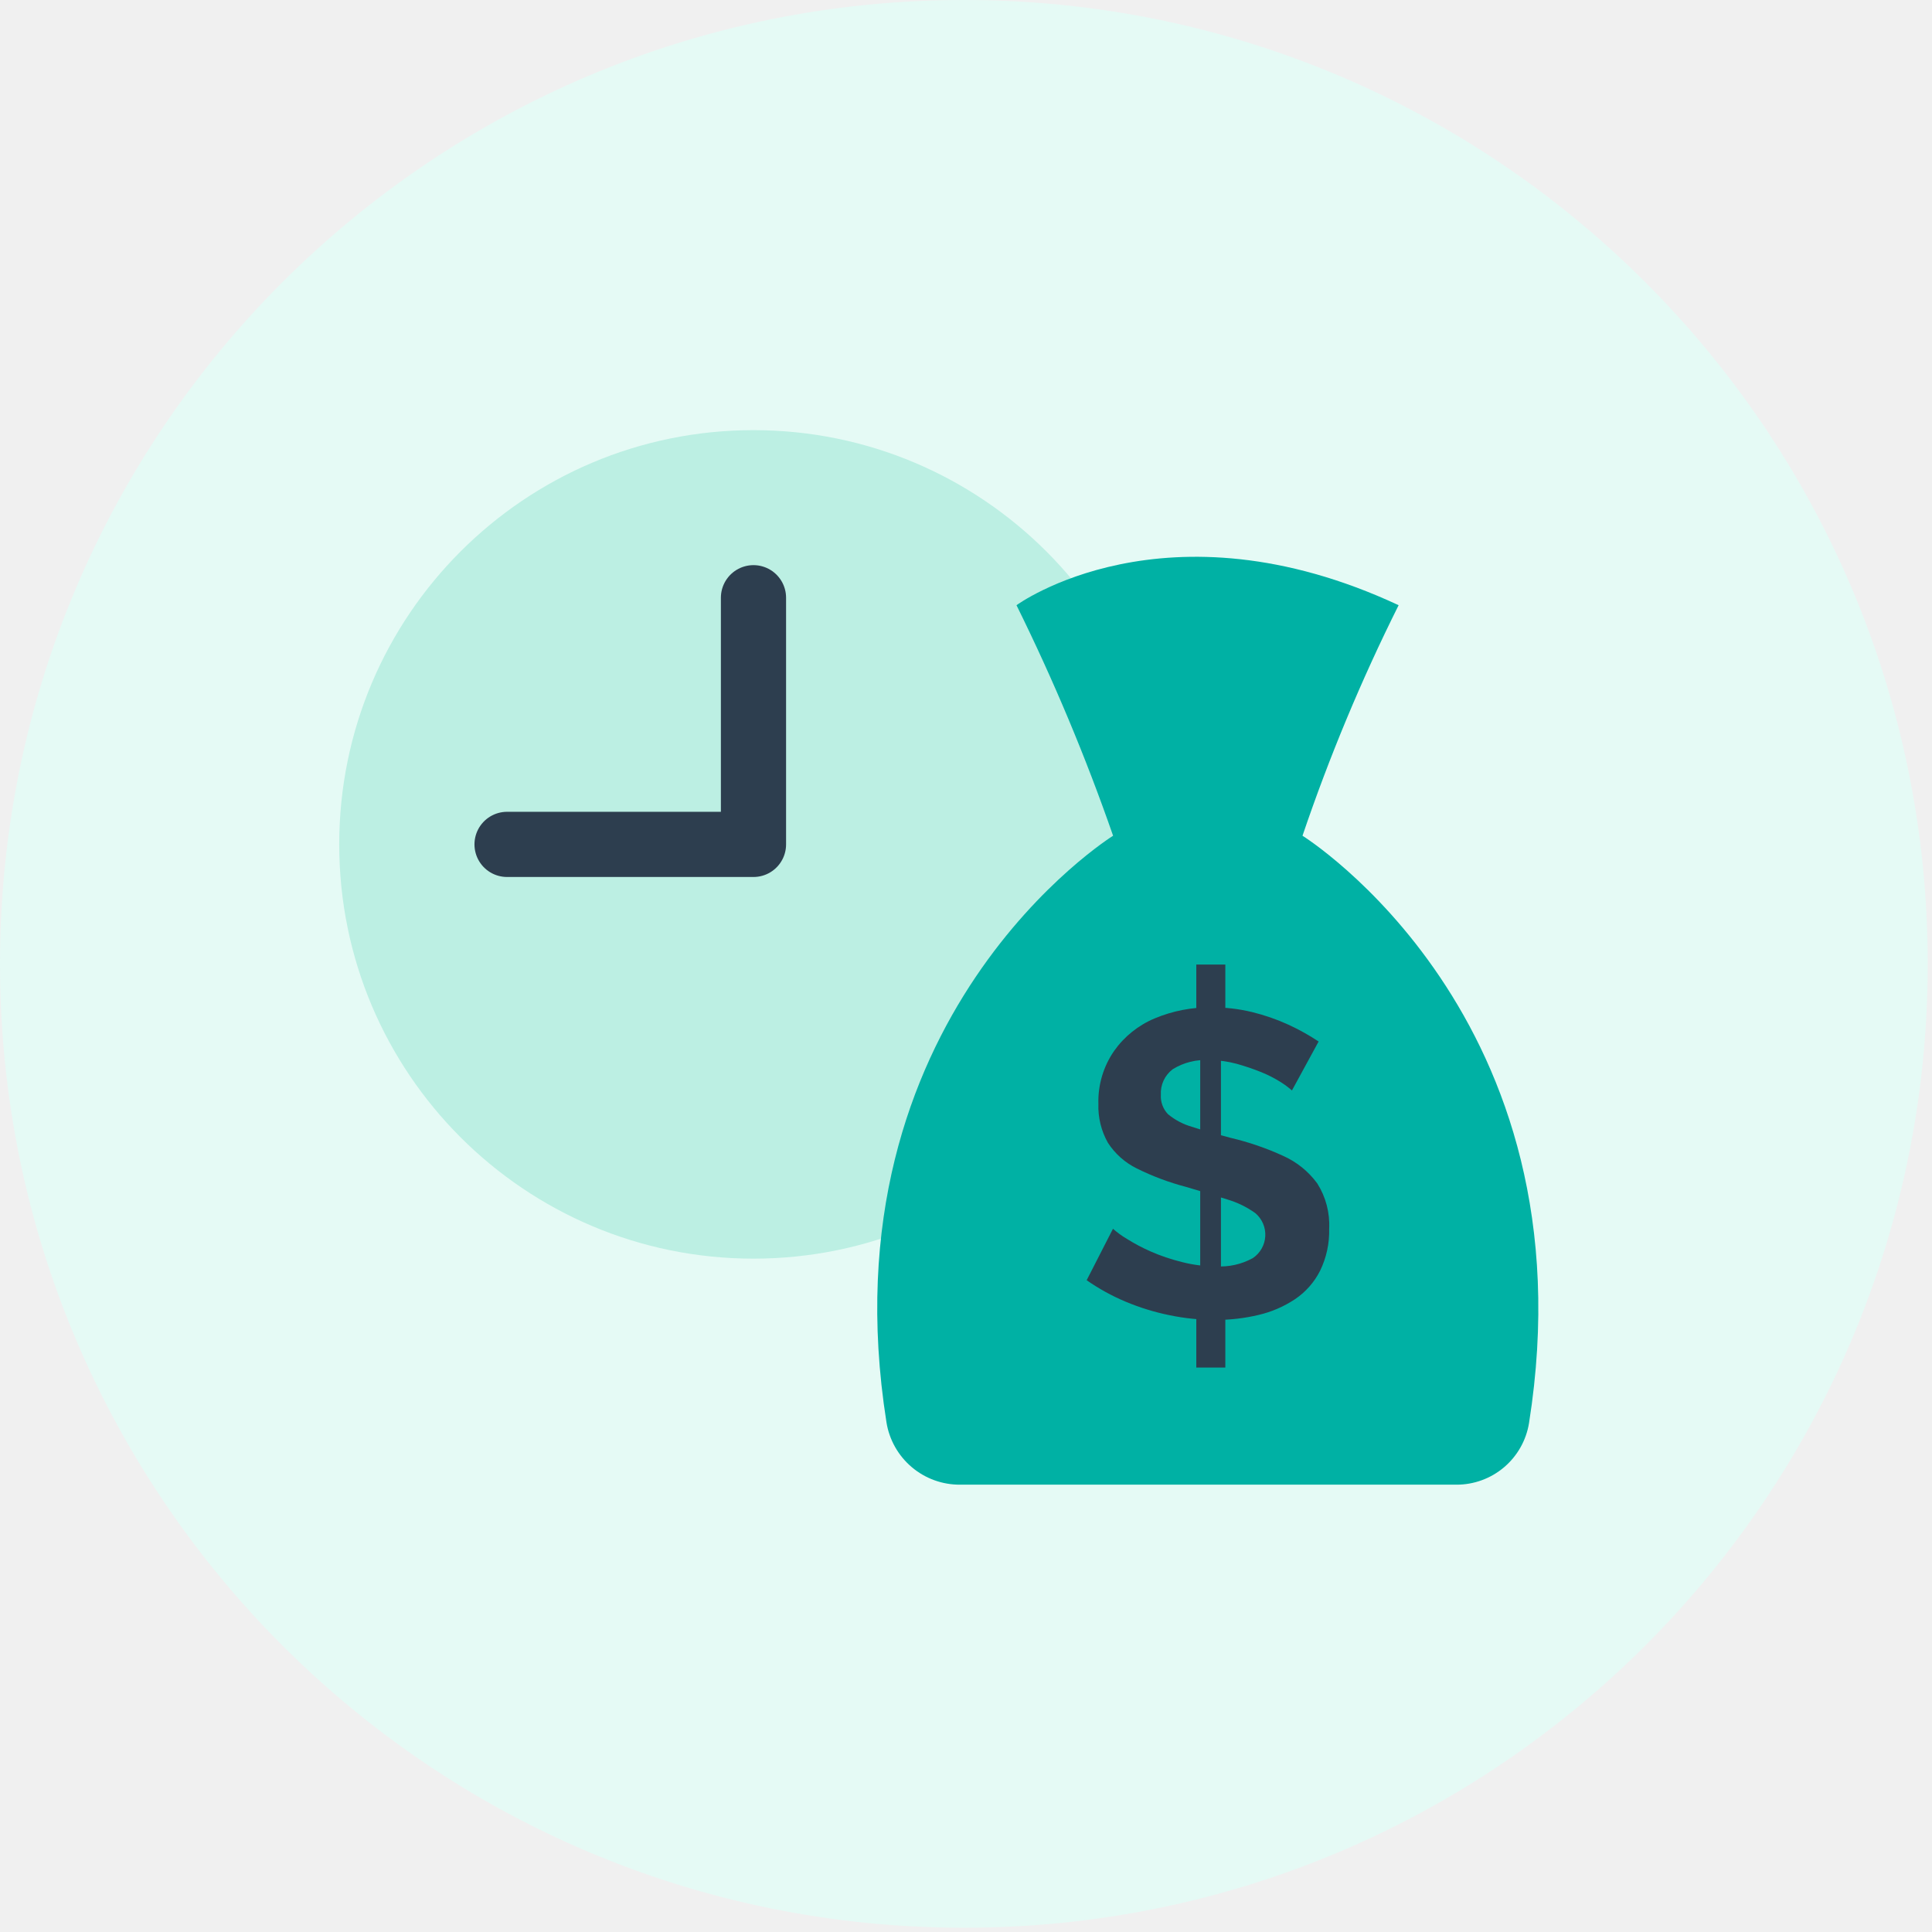
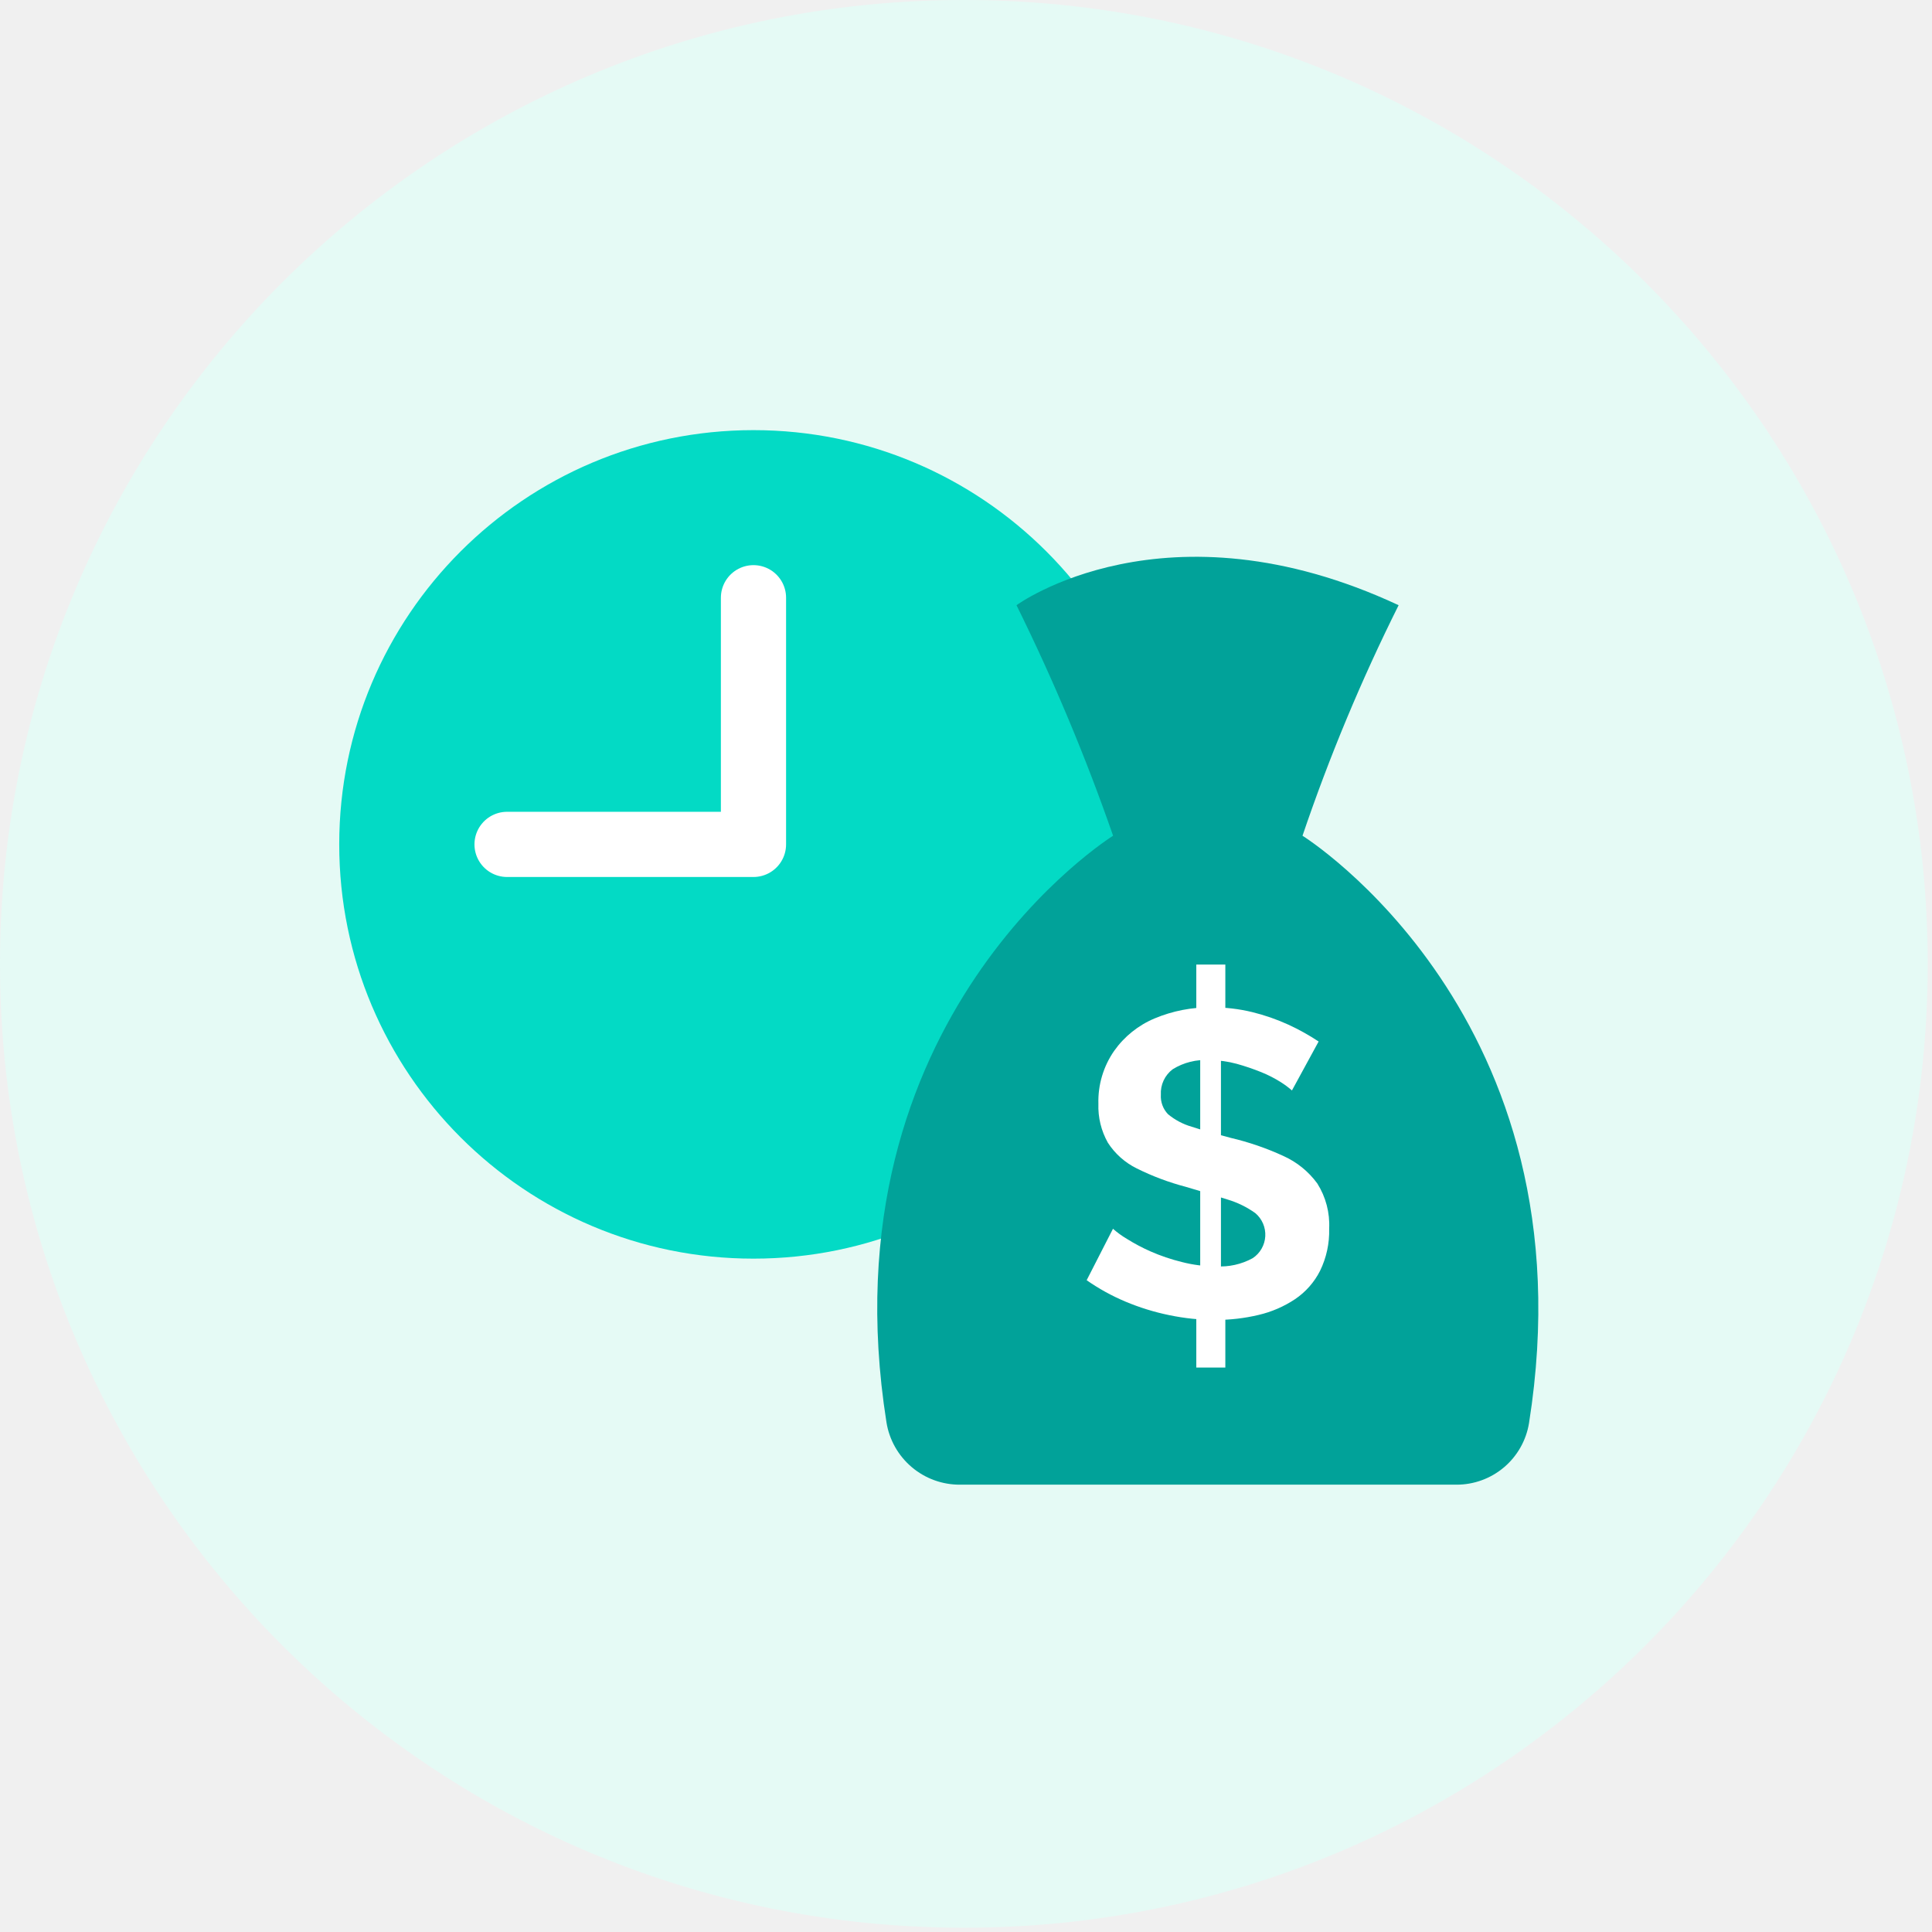
<svg xmlns="http://www.w3.org/2000/svg" width="163" height="163" viewBox="0 0 163 163" fill="none">
-   <g clip-path="url(#clip0_183_77)">
+   <g clip-path="url(#clip0_182_27)">
    <path d="M81.32 162.64C126.232 162.64 162.64 126.232 162.64 81.32C162.64 36.408 126.232 0 81.32 0C36.408 0 0 36.408 0 81.32C0 126.232 36.408 162.64 81.32 162.64Z" fill="#E5FAF5" />
-     <path d="M63.57 106.19C82.872 106.19 98.52 90.542 98.52 71.24C98.52 51.938 82.872 36.29 63.57 36.29C44.268 36.29 28.62 51.938 28.62 71.24C28.62 90.542 44.268 106.19 63.57 106.19Z" fill="#BCEFE3" />
-     <path d="M63.57 50.43V71.24H42.78" stroke="#2D3E4F" stroke-width="5.5" stroke-linecap="round" stroke-linejoin="round" />
-     <path d="M129 120.07C134.44 85.78 109.89 70.51 109.89 70.51C112.149 63.85 114.858 57.352 118 51.06C98.29 41.87 85.76 51.06 85.76 51.06C88.878 57.368 91.6 63.864 93.91 70.51C93.91 70.51 69.38 85.76 74.79 120C75.026 121.474 75.783 122.814 76.922 123.779C78.061 124.744 79.507 125.269 81 125.26H122.88C124.35 125.263 125.774 124.742 126.895 123.791C128.016 122.84 128.763 121.521 129 120.07Z" fill="#00B1A4" />
-     <path d="M109 92C108.705 91.743 108.391 91.509 108.06 91.3C107.539 90.972 106.991 90.691 106.42 90.46C105.737 90.184 105.039 89.947 104.33 89.75C103.58 89.548 102.807 89.444 102.03 89.44C100.945 89.368 99.864 89.637 98.94 90.21C98.61 90.459 98.346 90.785 98.171 91.16C97.997 91.535 97.918 91.947 97.94 92.36C97.922 92.66 97.965 92.96 98.069 93.243C98.172 93.525 98.332 93.783 98.54 94C99.127 94.487 99.808 94.848 100.54 95.06C101.42 95.35 102.54 95.66 103.83 96C105.354 96.357 106.838 96.866 108.26 97.52C109.407 98.032 110.4 98.835 111.14 99.85C111.859 100.99 112.208 102.324 112.14 103.67C112.173 104.898 111.909 106.116 111.37 107.22C110.882 108.184 110.156 109.006 109.26 109.61C108.321 110.234 107.278 110.685 106.18 110.94C104.991 111.223 103.772 111.364 102.55 111.36C101.243 111.36 99.94 111.226 98.66 110.96C97.385 110.7 96.139 110.314 94.94 109.81C93.793 109.326 92.7 108.723 91.68 108.01L93.9 103.67C94.263 103.989 94.654 104.274 95.07 104.52C95.71 104.921 96.379 105.275 97.07 105.58C97.916 105.951 98.793 106.249 99.69 106.47C100.637 106.716 101.612 106.841 102.59 106.84C103.668 106.908 104.743 106.669 105.69 106.15C105.998 105.946 106.253 105.673 106.437 105.352C106.621 105.032 106.728 104.674 106.749 104.305C106.771 103.936 106.706 103.568 106.56 103.228C106.415 102.889 106.192 102.588 105.91 102.35C105.196 101.839 104.402 101.45 103.56 101.2C102.56 100.88 101.37 100.52 100.04 100.13C98.614 99.756 97.23 99.237 95.91 98.58C94.915 98.091 94.072 97.341 93.47 96.41C92.906 95.408 92.629 94.269 92.67 93.12C92.626 91.53 93.093 89.967 94 88.66C94.86 87.444 96.045 86.494 97.42 85.92C98.933 85.287 100.56 84.97 102.2 84.99C103.362 84.982 104.521 85.116 105.65 85.39C106.698 85.647 107.719 86.001 108.7 86.45C109.585 86.858 110.438 87.332 111.25 87.87L109 92ZM100.93 81.38H103.38V87.38L100.93 87.75V81.38ZM100.93 108.78H103.38V115.38H100.93V108.78ZM101.26 108.19V88.19L103.01 87.79V108.22L101.26 108.19Z" fill="#2D3E4F" />
+     <path d="M63.57 106.19C82.873 106.19 98.52 90.542 98.52 71.24C98.52 51.938 82.873 36.29 63.57 36.29C44.268 36.29 28.62 51.938 28.62 71.24C28.62 90.542 44.268 106.19 63.57 106.19Z" fill="#03DAC5" />
+     <path d="M63.57 50.43V71.24H42.78" stroke="white" stroke-width="5.5" stroke-linecap="round" stroke-linejoin="round" />
+     <path d="M129 120.07C134.44 85.78 109.89 70.51 109.89 70.51C112.149 63.85 114.858 57.352 118 51.06C98.29 41.87 85.76 51.06 85.76 51.06C88.878 57.368 91.6 63.864 93.91 70.51C93.91 70.51 69.38 85.76 74.79 120C75.026 121.474 75.783 122.814 76.922 123.779C78.061 124.744 79.507 125.269 81 125.26H122.88C124.35 125.263 125.774 124.742 126.895 123.791C128.016 122.84 128.763 121.521 129 120.07Z" fill="#01A299" />
+     <path d="M109 92C108.705 91.743 108.39 91.509 108.06 91.3C107.539 90.972 106.99 90.691 106.42 90.46C105.737 90.184 105.039 89.947 104.33 89.75C103.58 89.548 102.807 89.444 102.03 89.44C100.945 89.368 99.864 89.637 98.94 90.21C98.61 90.459 98.346 90.785 98.171 91.16C97.997 91.535 97.917 91.947 97.94 92.36C97.921 92.66 97.965 92.96 98.069 93.243C98.172 93.525 98.332 93.783 98.54 94C99.126 94.487 99.807 94.848 100.54 95.06C101.42 95.35 102.54 95.66 103.83 96C105.354 96.357 106.838 96.866 108.26 97.52C109.407 98.032 110.4 98.835 111.14 99.85C111.859 100.99 112.208 102.324 112.14 103.67C112.173 104.898 111.909 106.116 111.37 107.22C110.882 108.184 110.156 109.006 109.26 109.61C108.321 110.234 107.278 110.685 106.18 110.94C104.991 111.223 103.772 111.364 102.55 111.36C101.243 111.36 99.939 111.226 98.66 110.96C97.385 110.7 96.139 110.314 94.94 109.81C93.793 109.326 92.7 108.723 91.68 108.01L93.9 103.67C94.263 103.989 94.654 104.274 95.07 104.52C95.71 104.921 96.379 105.275 97.07 105.58C97.916 105.951 98.793 106.249 99.69 106.47C100.637 106.716 101.611 106.841 102.59 106.84C103.668 106.908 104.743 106.669 105.69 106.15C105.998 105.946 106.253 105.673 106.437 105.352C106.621 105.032 106.728 104.674 106.749 104.305C106.771 103.936 106.706 103.568 106.56 103.228C106.415 102.889 106.192 102.588 105.91 102.35C105.196 101.839 104.402 101.45 103.56 101.2C102.56 100.88 101.37 100.52 100.04 100.13C98.614 99.756 97.23 99.237 95.91 98.58C94.915 98.091 94.072 97.341 93.47 96.41C92.906 95.408 92.629 94.269 92.67 93.12C92.626 91.53 93.092 89.967 94 88.66C94.86 87.444 96.045 86.494 97.42 85.92C98.933 85.287 100.56 84.97 102.2 84.99C103.362 84.982 104.521 85.116 105.65 85.39C106.698 85.647 107.719 86.001 108.7 86.45C109.585 86.858 110.437 87.332 111.25 87.87L109 92ZM100.93 81.38H103.38V87.38L100.93 87.75V81.38ZM100.93 108.78H103.38V115.38H100.93V108.78ZM101.26 108.19V88.19L103.01 87.79V108.22L101.26 108.19Z" fill="white" />
  </g>
  <defs>
-     <clipPath id="clip0_183_77">
+     <clipPath id="clip0_182_27">
      <rect width="162.63" height="162.63" fill="white" />
    </clipPath>
  </defs>
</svg>
